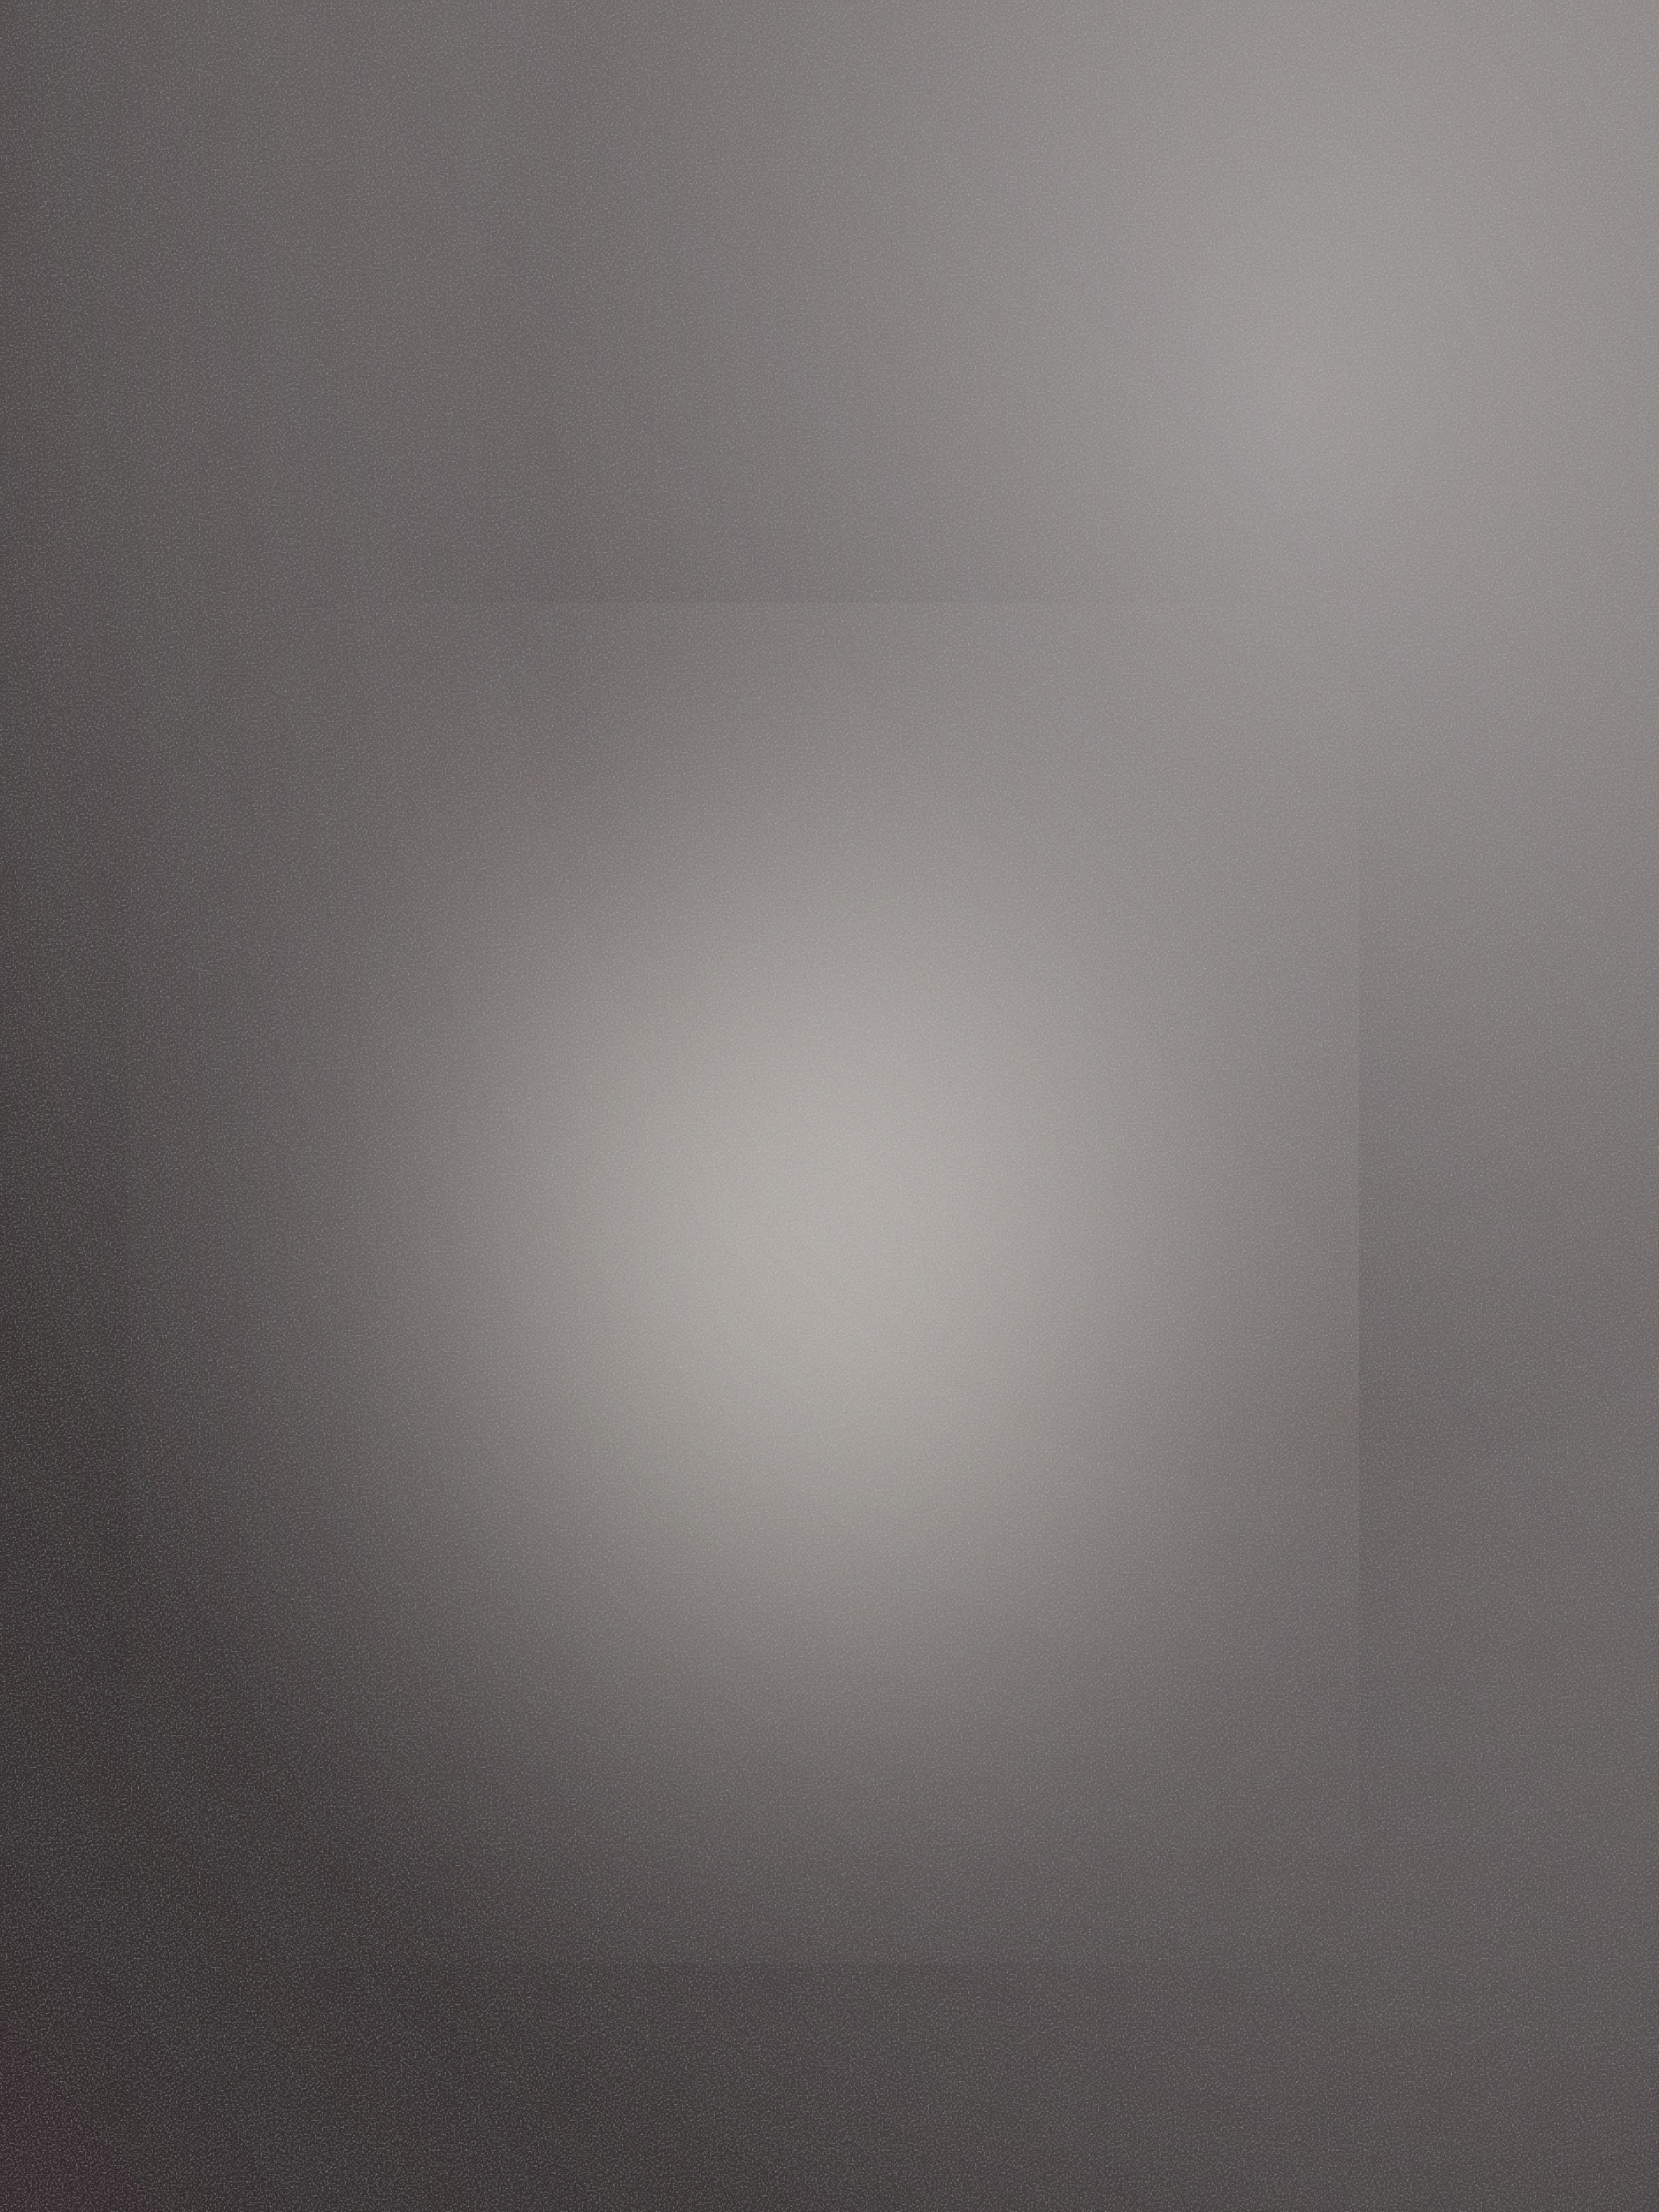
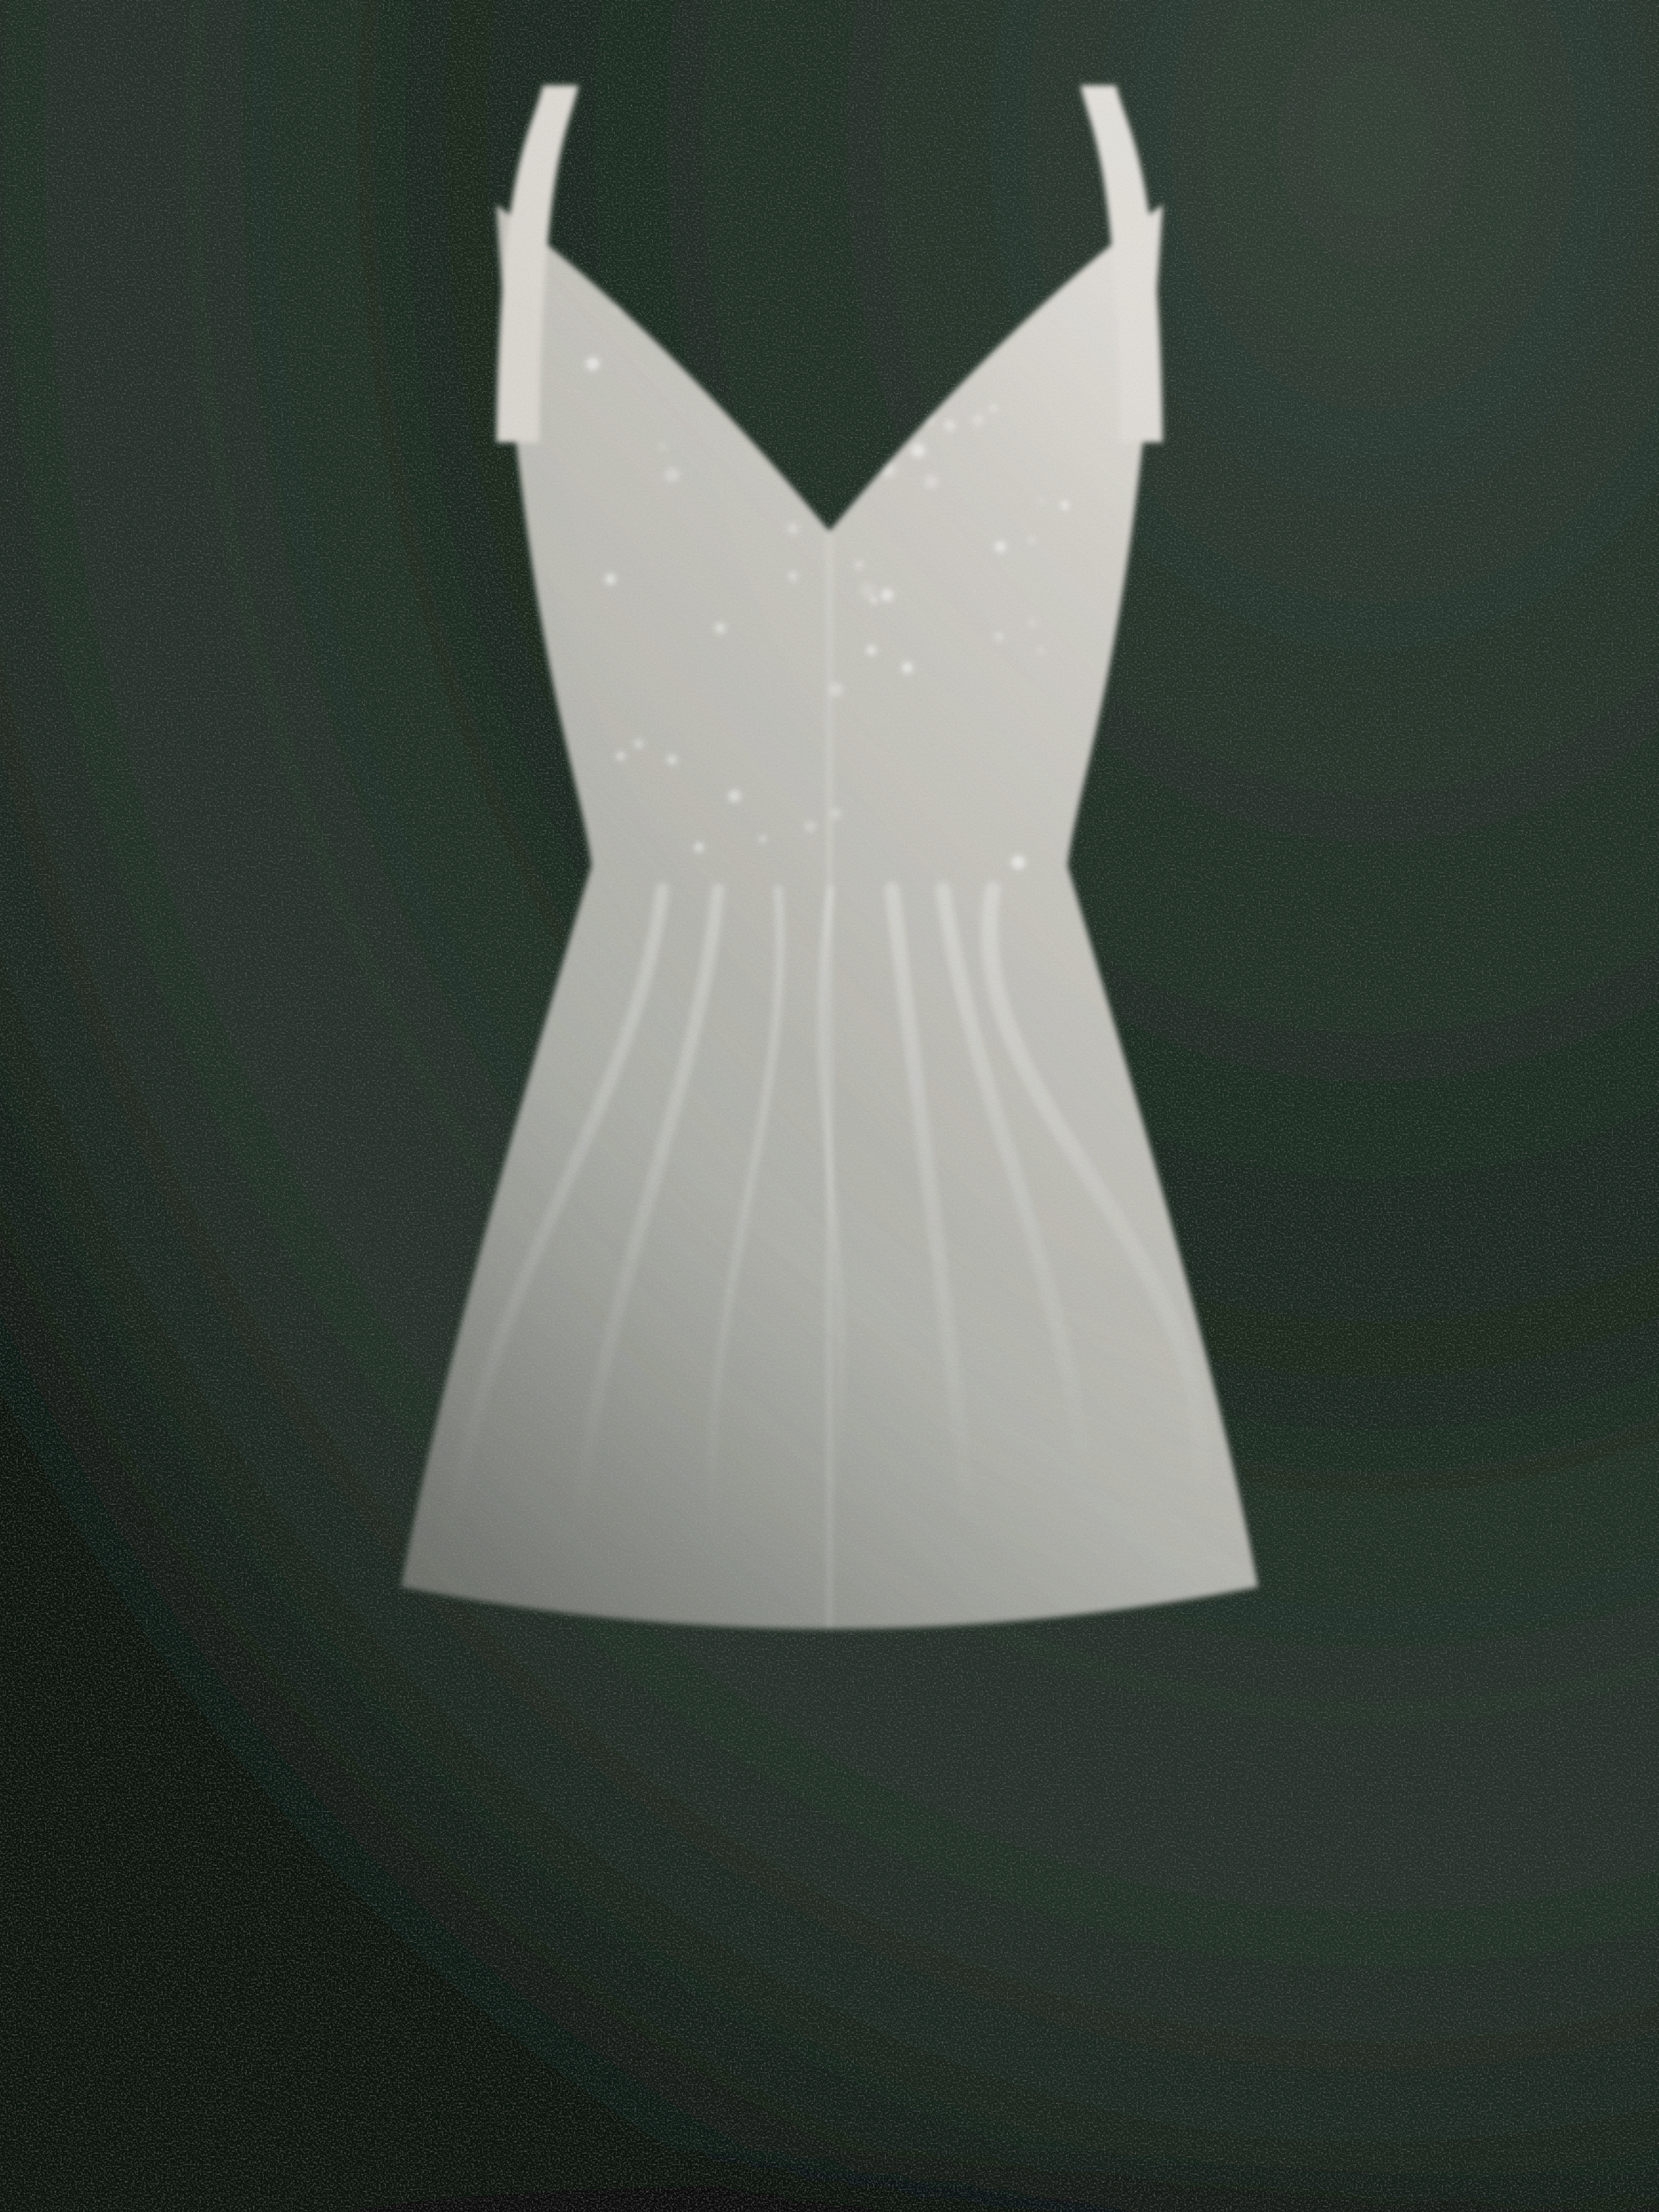
- <svg xmlns="http://www.w3.org/2000/svg" width="1050" height="1400" viewBox="0 0 1050 1400" role="img">
+ <svg xmlns="http://www.w3.org/2000/svg" width="966.0" height="1288.0" viewBox="42.0 56.0 966.0 1288.0" role="img">
  <defs>
-     <radialGradient id="light" cx="78%" cy="18%" r="88%">
+     <linearGradient id="cloth" x1="0.82" y1="0" x2="0.15" y2="1">
+       <stop offset="0%" stop-color="#D3CFC8" stop-opacity="1" />
+       <stop offset="46%" stop-color="#D3CFC8" stop-opacity="0.82" />
+       <stop offset="100%" stop-color="#D3CFC8" stop-opacity="0.52" />
+     </linearGradient>
+     <linearGradient id="sheen" x1="0.9" y1="0.05" x2="0.35" y2="0.95">
      <stop offset="0%" stop-color="#FFFFFF" stop-opacity="0.34" />
-       <stop offset="52%" stop-color="#FFFFFF" stop-opacity="0.07" />
-       <stop offset="100%" stop-color="#000000" stop-opacity="0.18" />
+       <stop offset="30%" stop-color="#FFFFFF" stop-opacity="0.06" />
+       <stop offset="62%" stop-color="#FFFFFF" stop-opacity="0.16" />
+       <stop offset="100%" stop-color="#000000" stop-opacity="0.22" />
+     </linearGradient>
+     <linearGradient id="sheen-user" gradientUnits="userSpaceOnUse" x1="945.0" y1="70.0" x2="367.5" y2="1330.0">
+       <stop offset="0%" stop-color="#FFFFFF" stop-opacity="0.34" />
+       <stop offset="30%" stop-color="#FFFFFF" stop-opacity="0.06" />
+       <stop offset="62%" stop-color="#FFFFFF" stop-opacity="0.16" />
+       <stop offset="100%" stop-color="#000000" stop-opacity="0.22" />
+     </linearGradient>
+     <linearGradient id="fold" x1="0" y1="0" x2="0" y2="1">
+       <stop offset="0%" stop-color="#FFFFFF" stop-opacity="0.26" />
+       <stop offset="70%" stop-color="#FFFFFF" stop-opacity="0.10" />
+       <stop offset="100%" stop-color="#FFFFFF" stop-opacity="0" />
+     </linearGradient>
+     <radialGradient id="key" cx="80%" cy="10%" r="92%">
+       <stop offset="0%" stop-color="#FFFFFF" stop-opacity="0.13" />
+       <stop offset="55%" stop-color="#FFFFFF" stop-opacity="0.03" />
+       <stop offset="100%" stop-color="#000000" stop-opacity="0.30" />
    </radialGradient>
-     <linearGradient id="fall" x1="1" y1="0" x2="0.1" y2="1">
-       <stop offset="0%" stop-color="#D3CFC8" stop-opacity="0.92" />
-       <stop offset="100%" stop-color="#D3CFC8" stop-opacity="0.34" />
-     </linearGradient>
-     <filter id="soft" x="-30%" y="-30%" width="160%" height="160%">
-       <feGaussianBlur stdDeviation="136.5" />
+     <radialGradient id="floor" cx="50%" cy="50%" r="50%">
+       <stop offset="0%" stop-color="#000000" stop-opacity="0.55" />
+       <stop offset="100%" stop-color="#000000" stop-opacity="0" />
+     </radialGradient>
+     <clipPath id="body">
+       <path d="M 719.0 175.0 Q 622.0 247.8 525.0 365.4 Q 428.0 247.8 331.0 175.0 C 346.5 434.0 379.5 504.0 386.4 560.0 C 351.8 677.6 300.5 845.6 275.5 980.0 Q 525.0 1029.0 774.5 980.0 C 749.5 845.6 698.3 677.6 663.6 560.0 C 670.5 504.0 703.5 434.0 719.0 175.0 Z" />
+     </clipPath>
+     <filter id="soften" x="-10%" y="-10%" width="120%" height="120%">
+       <feGaussianBlur stdDeviation="1.68" />
    </filter>
    <filter id="grain" x="0" y="0" width="100%" height="100%">
-       <feTurbulence type="fractalNoise" baseFrequency="0.9" numOctaves="3" seed="131" result="n" />
+       <feTurbulence type="fractalNoise" baseFrequency="0.9" numOctaves="3" seed="132" result="n" />
      <feColorMatrix type="saturate" values="0" in="n" result="g" />
      <feComponentTransfer in="g" result="gt">
-         <feFuncA type="linear" slope="0.5" />
+         <feFuncA type="linear" slope="0.18" />
      </feComponentTransfer>
      <feBlend in="SourceGraphic" in2="gt" mode="overlay" />
    </filter>
  </defs>
  <g filter="url(#grain)">
-     <rect width="1050" height="1400" fill="#1C1418" />
-     <rect width="1050" height="1400" fill="url(#fall)" opacity="0.55" />
-     <g filter="url(#soft)">
-       <ellipse cx="504" cy="812" rx="210" ry="269" fill="#D3CFC8" opacity="0.85" />
-       <ellipse cx="592" cy="688" rx="105" ry="91" fill="#FFFFFF" opacity="0.26" />
-       <ellipse cx="374" cy="946" rx="147" ry="108" fill="#000000" opacity="0.2" />
+     <rect x="0" y="0" width="1050" height="1400" fill="#132318" />
+     <ellipse cx="525.0" cy="1351.0" rx="582.1" ry="44.8" fill="url(#floor)" />
+     <g filter="url(#soften)">
+       <path d="M 719.0 175.0 Q 622.0 247.8 525.0 365.4 Q 428.0 247.8 331.0 175.0 C 346.5 434.0 379.5 504.0 386.4 560.0 C 351.8 677.6 300.5 845.6 275.5 980.0 Q 525.0 1029.0 774.5 980.0 C 749.5 845.6 698.3 677.6 663.6 560.0 C 670.5 504.0 703.5 434.0 719.0 175.0 Z" fill="url(#cloth)" />
+       <g clip-path="url(#body)">
+         <path d="M 427.6 574.0 C 411.9 702.8 321.5 805.6 305.9 948.4" fill="none" stroke="url(#fold)" stroke-width="7.7" stroke-linecap="round" />
+         <path d="M 460.1 574.0 C 446.4 702.8 392.5 801.6 378.9 944.4" fill="none" stroke="url(#fold)" stroke-width="7.8" stroke-linecap="round" />
+         <path d="M 495.1 574.0 C 505.0 702.8 447.8 810.7 457.7 953.5" fill="none" stroke="url(#fold)" stroke-width="5.0" stroke-linecap="round" />
+         <path d="M 525.7 574.0 C 507.1 702.8 545.1 789.5 526.5 932.3" fill="none" stroke="url(#fold)" stroke-width="4.4" stroke-linecap="round" />
+         <path d="M 561.4 574.0 C 577.0 702.8 591.3 801.7 606.9 944.5" fill="none" stroke="url(#fold)" stroke-width="8.6" stroke-linecap="round" />
+         <path d="M 591.1 574.0 C 610.6 702.8 654.3 771.3 673.8 914.1" fill="none" stroke="url(#fold)" stroke-width="8.7" stroke-linecap="round" />
+         <path d="M 620.1 574.0 C 598.9 702.8 760.3 786.0 739.1 928.8" fill="none" stroke="url(#fold)" stroke-width="9.7" stroke-linecap="round" />
+         <circle cx="559.0" cy="329.3" r="4.16" fill="#FFFFFF" opacity="0.38" />
+         <circle cx="503.6" cy="391.5" r="2.89" fill="#FFFFFF" opacity="0.35" />
+         <circle cx="570.3" cy="444.8" r="3.24" fill="#FFFFFF" opacity="0.54" />
+         <circle cx="528.8" cy="529.8" r="2.94" fill="#FFFFFF" opacity="0.29" />
+         <circle cx="413.8" cy="489.1" r="3.04" fill="#FFFFFF" opacity="0.33" />
+         <circle cx="461.3" cy="421.7" r="3.11" fill="#FFFFFF" opacity="0.44" />
+         <circle cx="558.5" cy="402.4" r="3.54" fill="#FFFFFF" opacity="0.53" />
+         <circle cx="403.4" cy="496.2" r="2.68" fill="#FFFFFF" opacity="0.44" />
+         <circle cx="550.8" cy="405.3" r="1.93" fill="#FFFFFF" opacity="0.56" />
+         <circle cx="427.7" cy="316.2" r="2.25" fill="#FFFFFF" opacity="0.21" />
+         <circle cx="576.6" cy="318.3" r="3.98" fill="#FFFFFF" opacity="0.53" />
+         <circle cx="433.3" cy="498.4" r="2.95" fill="#FFFFFF" opacity="0.44" />
+         <circle cx="433.3" cy="332.5" r="4.25" fill="#FFFFFF" opacity="0.27" />
+         <circle cx="642.5" cy="370.7" r="1.73" fill="#FFFFFF" opacity="0.36" />
+         <circle cx="624.5" cy="374.4" r="3.24" fill="#FFFFFF" opacity="0.52" />
+         <circle cx="620.2" cy="293.8" r="1.80" fill="#FFFFFF" opacity="0.46" />
+         <circle cx="568.4" cy="207.2" r="4.30" fill="#FFFFFF" opacity="0.18" />
+         <circle cx="549.4" cy="434.6" r="2.77" fill="#FFFFFF" opacity="0.56" />
+         <circle cx="387.1" cy="267.8" r="3.88" fill="#FFFFFF" opacity="0.54" />
+         <circle cx="588.0" cy="276.1" r="3.27" fill="#FFFFFF" opacity="0.31" />
+         <circle cx="542.1" cy="384.9" r="2.40" fill="#FFFFFF" opacity="0.37" />
+         <circle cx="463.0" cy="291.2" r="2.39" fill="#FFFFFF" opacity="0.36" />
+         <circle cx="595.1" cy="303.8" r="3.00" fill="#FFFFFF" opacity="0.41" />
+         <circle cx="623.6" cy="426.6" r="2.57" fill="#FFFFFF" opacity="0.31" />
+         <circle cx="403.3" cy="234.1" r="3.71" fill="#FFFFFF" opacity="0.31" />
+         <circle cx="397.4" cy="393.2" r="3.21" fill="#FFFFFF" opacity="0.51" />
+         <circle cx="648.3" cy="347.7" r="1.96" fill="#FFFFFF" opacity="0.20" />
+         <circle cx="584.3" cy="336.4" r="3.95" fill="#FFFFFF" opacity="0.28" />
+         <circle cx="611.5" cy="300.5" r="3.42" fill="#FFFFFF" opacity="0.24" />
+         <circle cx="529.1" cy="457.5" r="4.02" fill="#FFFFFF" opacity="0.31" />
+         <circle cx="653.2" cy="203.3" r="2.40" fill="#FFFFFF" opacity="0.43" />
+         <circle cx="582.5" cy="300.0" r="3.17" fill="#FFFFFF" opacity="0.42" />
+         <circle cx="486.0" cy="544.6" r="1.87" fill="#FFFFFF" opacity="0.47" />
+         <circle cx="634.9" cy="558.1" r="4.08" fill="#FFFFFF" opacity="0.52" />
+         <circle cx="661.9" cy="350.2" r="2.40" fill="#FFFFFF" opacity="0.55" />
+         <circle cx="449.4" cy="266.0" r="2.68" fill="#FFFFFF" opacity="0.25" />
+         <circle cx="503.6" cy="363.8" r="3.41" fill="#FFFFFF" opacity="0.30" />
+         <circle cx="648.1" cy="435.0" r="1.88" fill="#FFFFFF" opacity="0.25" />
+         <circle cx="513.7" cy="537.3" r="3.41" fill="#FFFFFF" opacity="0.25" />
+         <circle cx="528.9" cy="217.2" r="2.20" fill="#FFFFFF" opacity="0.35" />
+         <circle cx="547.3" cy="399.8" r="4.27" fill="#FFFFFF" opacity="0.19" />
+         <circle cx="426.0" cy="230.0" r="2.18" fill="#FFFFFF" opacity="0.35" />
+         <circle cx="469.7" cy="519.5" r="3.62" fill="#FFFFFF" opacity="0.45" />
+         <circle cx="449.0" cy="549.4" r="3.03" fill="#FFFFFF" opacity="0.46" />
+         <circle cx="643.1" cy="418.7" r="2.26" fill="#FFFFFF" opacity="0.21" />
+         <path d="M 525.0 280.0 L 525.0 1302.0" stroke="#FFFFFF" stroke-opacity="0.18" stroke-width="3.1" />
+         <rect x="0" y="0" width="1050" height="1400" fill="url(#sheen)" />
+       </g>
+       <path d="M 719.0 313.6 C 717.0 147.3 698.1 133.4 691.9 105.7 L 671.1 105.7 C 677.3 133.4 692.0 147.3 694.1 313.6 Z" fill="#D3CFC8" />
+       <path d="M 719.0 313.6 C 717.0 147.3 698.1 133.4 691.9 105.7 L 671.1 105.7 C 677.3 133.4 692.0 147.3 694.1 313.6 Z" fill="url(#sheen-user)" />
+       <path d="M 331.0 313.6 C 333.0 147.3 351.9 133.4 358.1 105.7 L 378.9 105.7 C 372.7 133.4 358.0 147.3 355.9 313.6 Z" fill="#D3CFC8" />
+       <path d="M 331.0 313.6 C 333.0 147.3 351.9 133.4 358.1 105.7 L 378.9 105.7 C 372.7 133.4 358.0 147.3 355.9 313.6 Z" fill="url(#sheen-user)" />
    </g>
-     <rect width="1050" height="1400" fill="url(#light)" />
+     <rect x="0" y="0" width="1050" height="1400" fill="url(#key)" />
  </g>
</svg>
